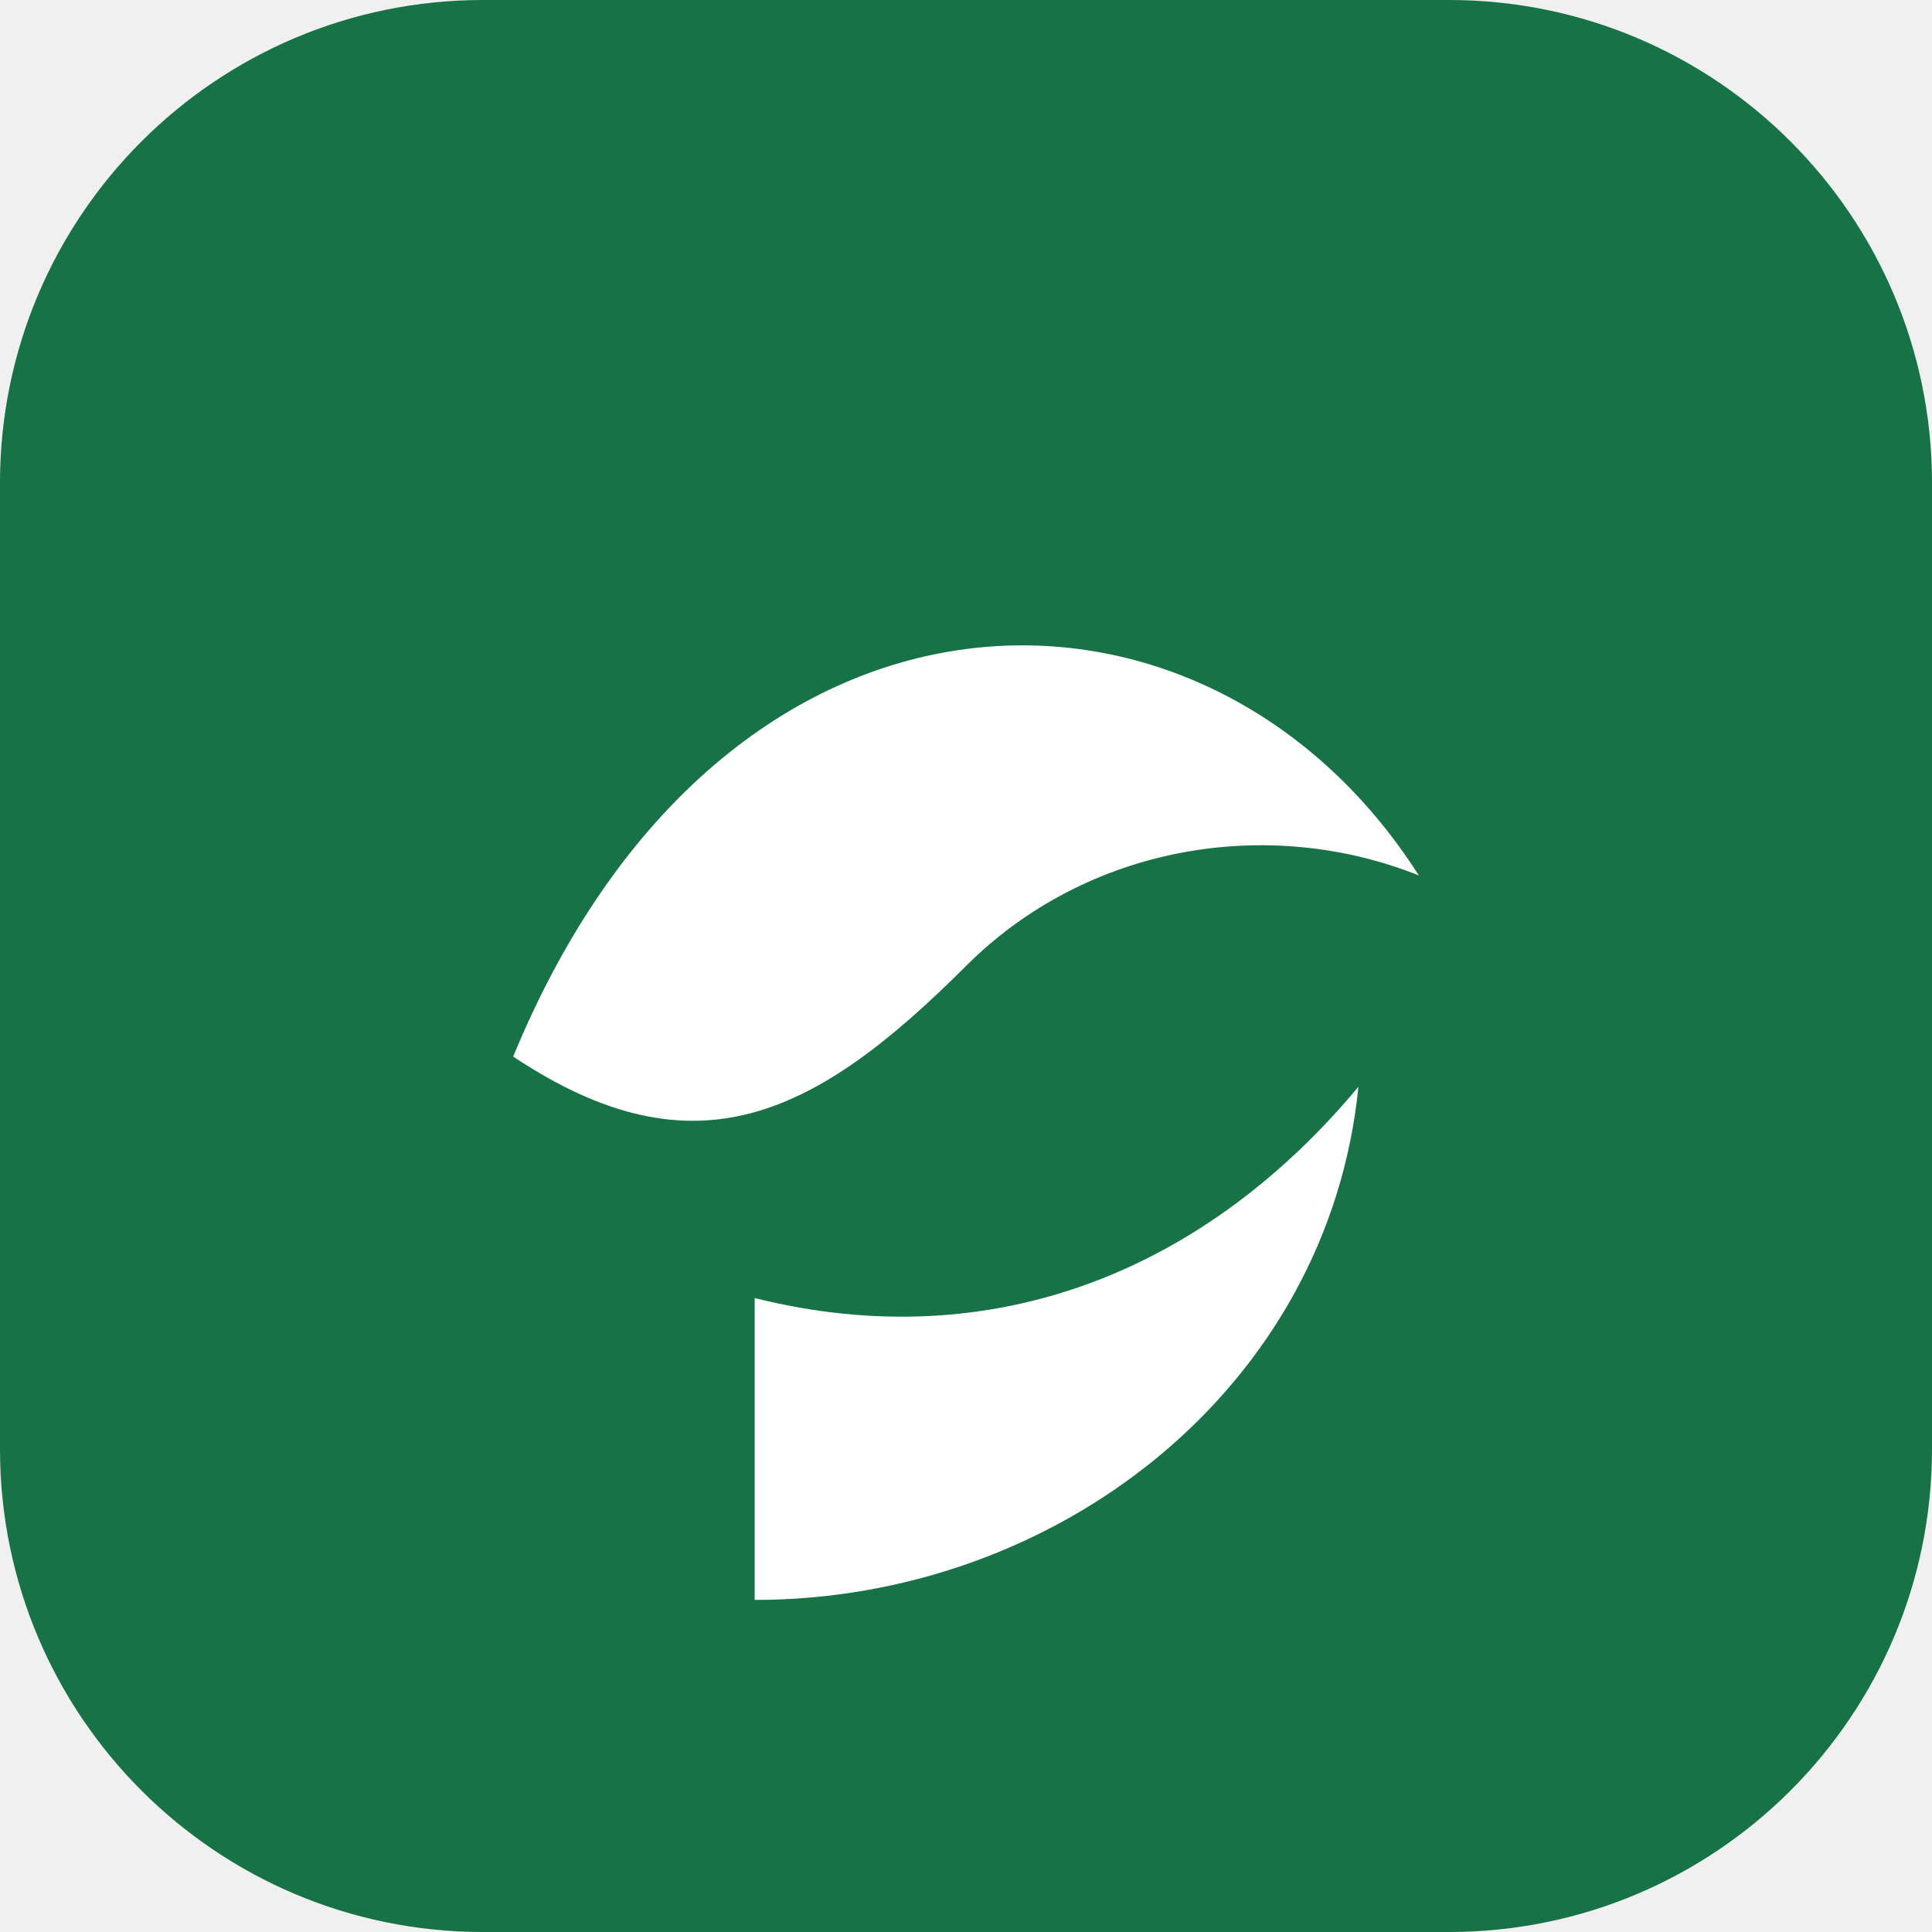
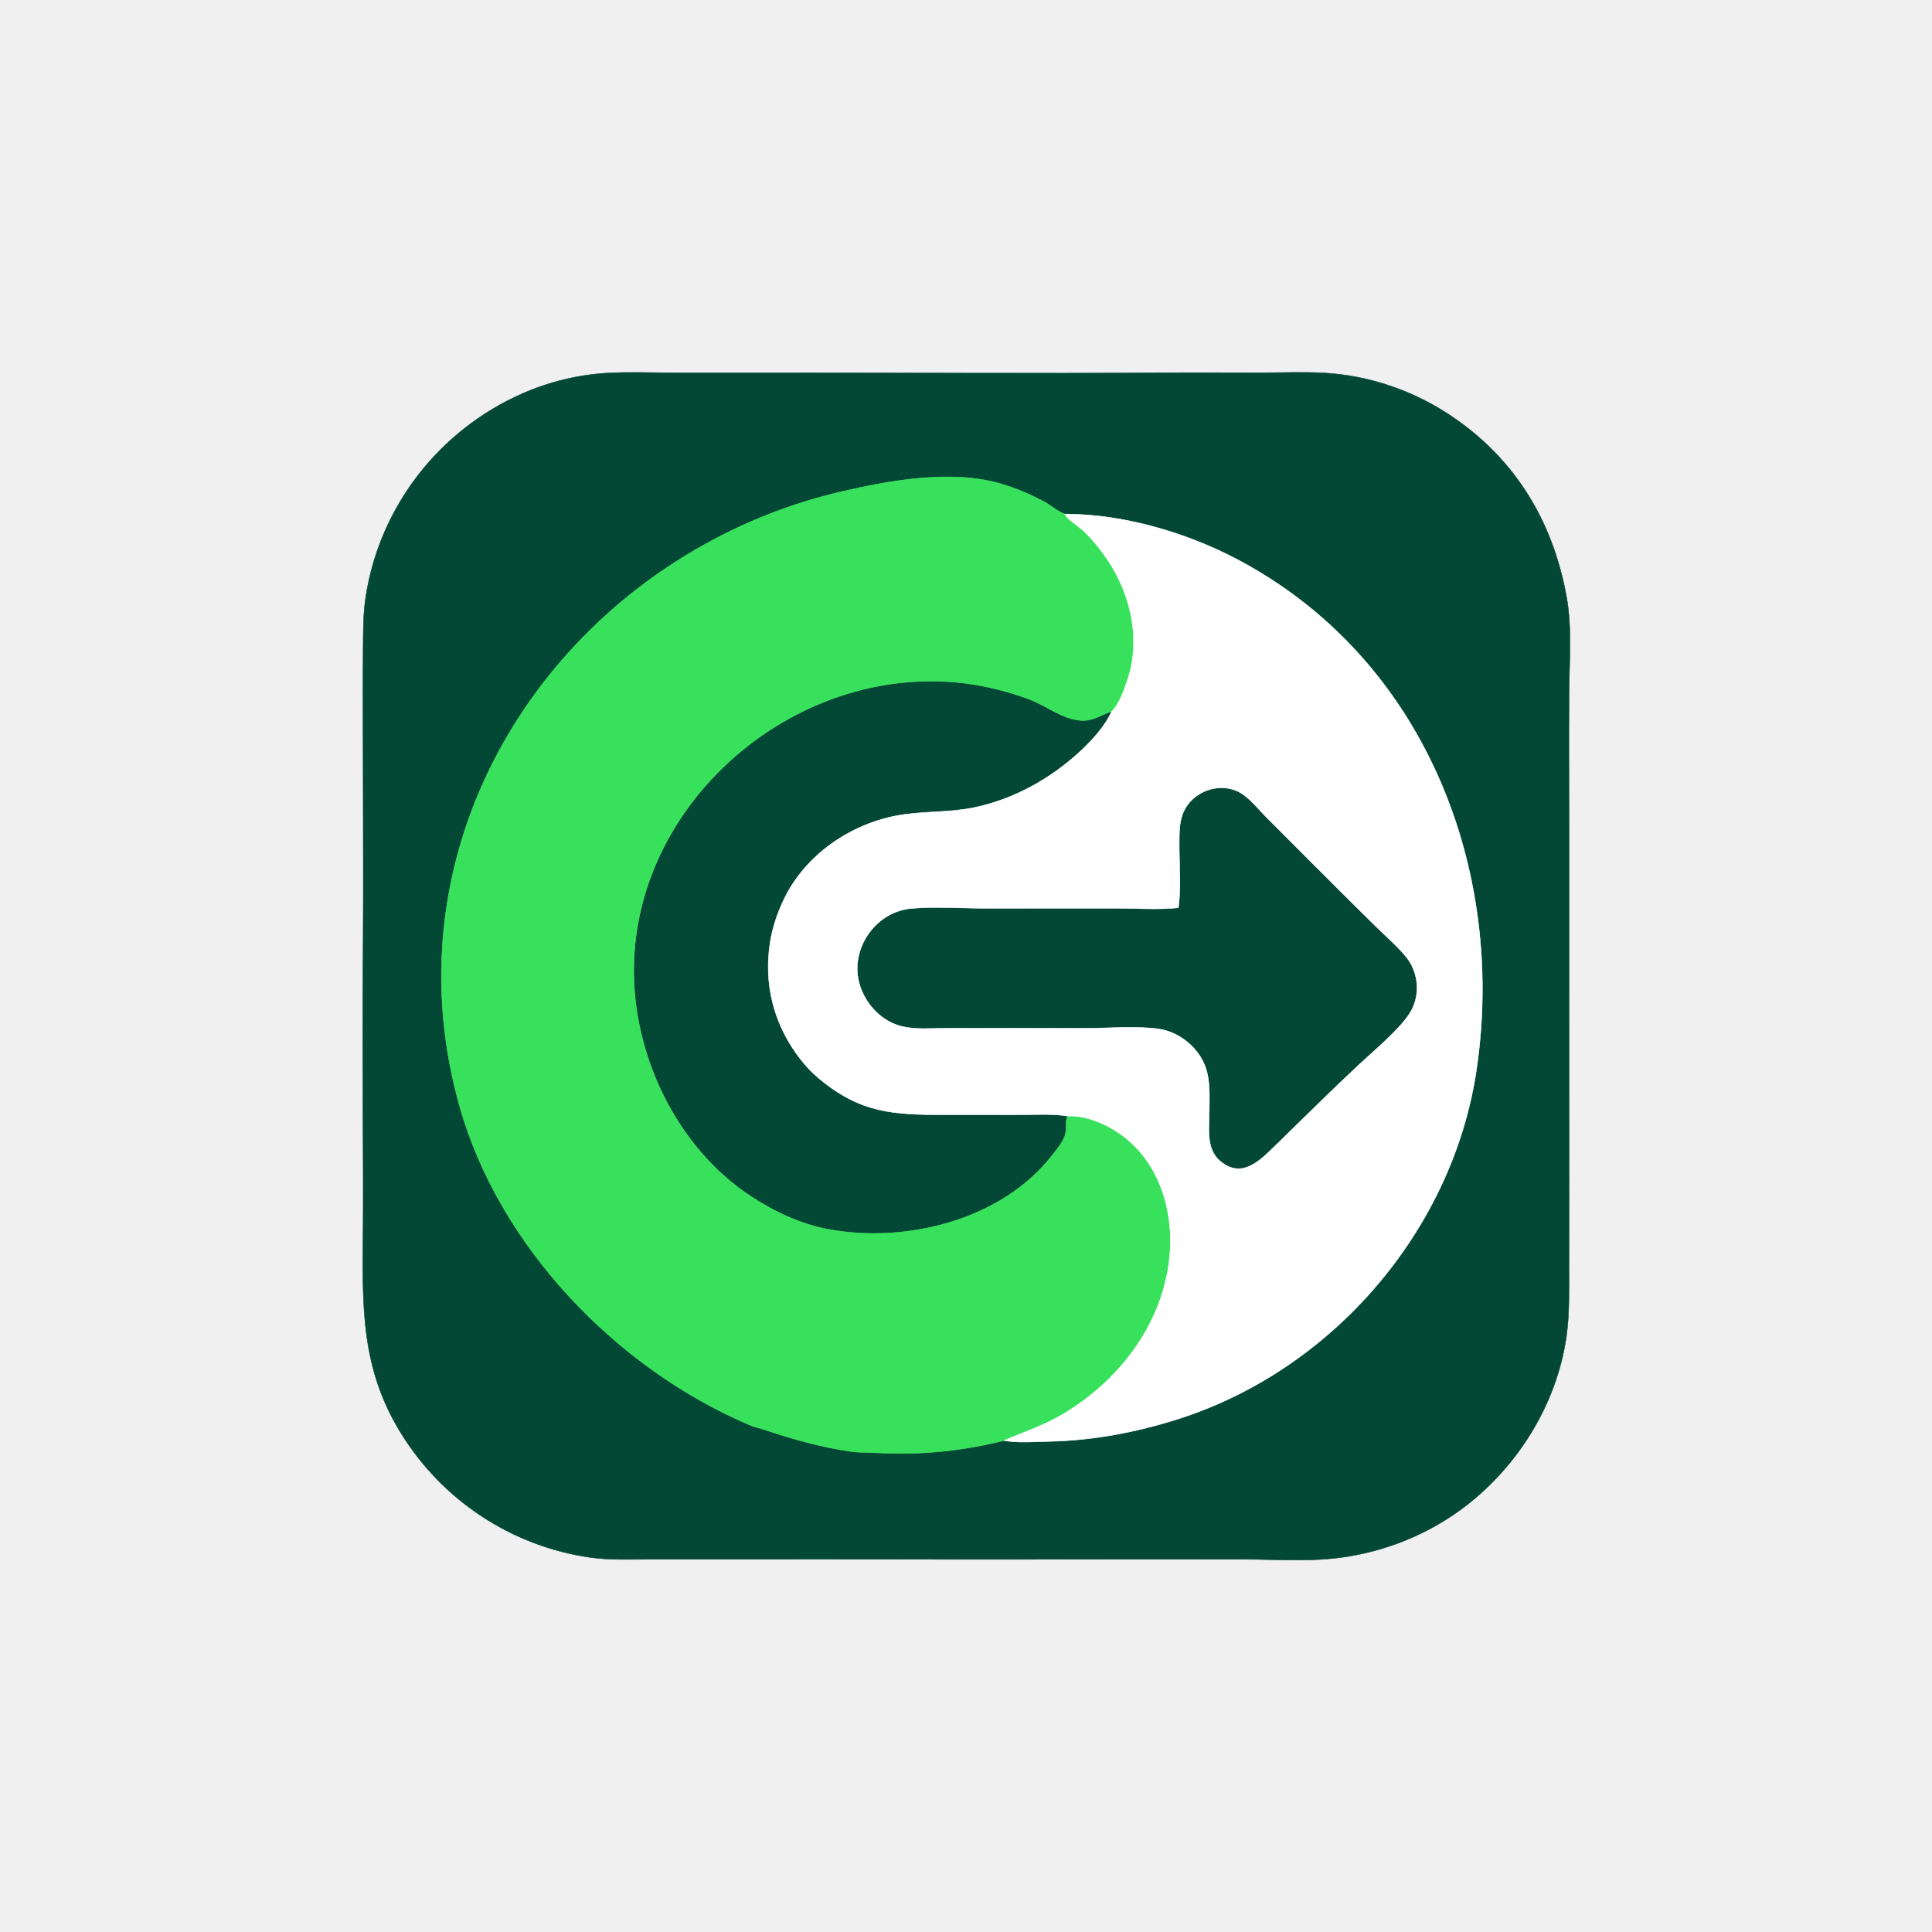
- <svg xmlns="http://www.w3.org/2000/svg" viewBox="0 0 64 64">
-   <rect width="64" height="64" rx="16" fill="#177245" />
-   <path d="M17 35c7-17 23-17 30-6-5-2-11-1-15 3-5 5-9 7-15 3Zm8 8c8 2 15-1 20-7-1 10-10 17-20 17V43Z" fill="#fff" />
+ <svg xmlns="http://www.w3.org/2000/svg" viewBox="0 0 1095 1095" width="1095" height="1095">
+   <path d="M344.54 211.42C357.14 210.73 369.88 211.29 382.5 211.29C404.5 211.29 426.5 211.29 448.5 211.29C517.49 211.29 586.51 211.78 655.5 211.28C675.16 211.14 694.83 211.26 714.5 211.26C726.44 211.26 738.55 210.71 750.47 211.38C774.4 212.73 798.07 220.37 818.36 233.1C857.03 257.35 879.94 293.91 887.9 338.51C891.02 355.99 889.41 374.81 889.29 392.5C889.11 420.16 889.29 447.83 889.29 475.5C889.29 540.83 889.24 606.17 889.31 671.5C889.33 687.17 889.25 702.83 889.25 718.5C889.25 731.55 889.61 744.53 887.78 757.48C882.24 796.55 859.23 832.89 827.44 855.96C806.16 871.41 780.7 880.83 754.55 883.39C738.1 884.99 721.02 883.73 704.5 883.76C670.5 883.81 636.5 883.67 602.5 883.76C542.17 883.91 481.83 883.62 421.5 883.73C403.83 883.76 386.17 883.78 368.5 883.75C357.2 883.73 345.76 884.32 334.55 882.71C290.04 876.33 250.85 850.47 227.25 812.26C204.64 775.67 205.4 740.92 205.76 699.5C205.94 678.51 205.82 657.49 205.74 636.5C205.62 604.5 205.53 572.49 205.77 540.5C206.09 498.51 205.76 456.5 205.76 414.5C205.77 399.17 205.67 383.83 205.81 368.5C205.9 358.45 205.76 348.52 207.27 338.55C215.02 287.28 249.04 243.57 296.43 222.91C311.54 216.32 328.06 212.32 344.54 211.42ZM569.03 816.47C577.23 817.91 586.2 817.12 594.5 816.95C619.39 816.43 644 811.78 667.67 804.25C755.02 776.48 823.26 697.44 836.79 606.48C852.33 501.95 814.41 391.91 725.13 331.41C709.74 320.98 693.23 312.19 675.83 305.61C652.8 296.9 628.14 291.42 603.43 291.34C599.13 289.69 595.49 286.32 591.36 284.13C583.7 280.08 575.71 276.67 567.39 274.23C539.35 265.98 504.39 272.24 476.43 278.77C352.37 307.79 254.65 415.35 250.31 544.5C249.38 572.2 252.87 599.62 260.3 626.29C282.58 706.26 349.28 775.46 424.79 807.63C427.74 808.89 430.94 809.52 433.97 810.54C449.66 815.8 465.43 820.16 481.75 822.59C487.18 823.4 492.87 823.18 498.36 823.46C522.6 824.69 545.63 822.29 569.03 816.47ZM630.06 403.26C626.33 411.45 619.34 419.21 612.81 425.32C595.73 441.29 574.55 453.17 551.46 457.83C536.98 460.74 522.16 459.59 507.74 462.4C481.08 467.6 456.15 484.99 444.29 509.77C440.49 517.71 437.7 525.99 436.4 534.73C434.72 546.07 435.11 557.39 437.94 568.51C440.21 577.48 443.94 585.84 448.94 593.62C452.99 599.94 457.95 605.97 463.7 610.83C487.61 631.04 506.37 631.84 536.5 631.8C550.17 631.77 563.83 631.81 577.5 631.81C586.57 631.81 596.17 631.1 605.13 632.57C603.63 635.71 604.64 639 603.9 642.43C602.95 646.81 599.02 651.34 596.33 654.8C567.78 691.49 513.68 704.97 469.56 696.75C453.77 693.81 438.83 686.79 425.5 678.01C383.19 650.13 358.33 597.52 359.22 547.5C360.82 458.51 440.95 385.6 528.5 386.05C547.51 386.15 566.17 389.84 583.91 396.56C593.77 400.3 602.61 408.07 613.5 408.35C620.2 408.53 624.26 404.86 630.06 403.26ZM667.87 514.5C669.49 502.78 668.31 490.34 668.37 478.5C668.41 471.42 668.14 464.65 671.74 458.26C678.01 447.14 693.61 442.79 704.33 450.14C709.22 453.49 713.36 458.79 717.55 462.96C725.9 471.27 734.17 479.66 742.5 487.99C755.01 500.48 767.52 512.99 780.12 525.39C785.74 530.93 792.09 536.29 797.05 542.44C804.3 551.45 805.22 564.6 798.94 574.38C792.84 583.88 778.63 595.59 770.08 603.58C754.24 618.37 738.86 633.72 723.32 648.82C714.52 657.37 704.09 668.73 691.48 658.03C683.31 651.1 685.34 639.05 685.38 629.5C685.41 621.65 685.96 613.43 683.57 605.83C679.92 594.19 668.51 584.78 656.5 583.15C643.54 581.39 627.76 582.83 614.5 582.81C588.17 582.77 561.83 582.71 535.5 582.79C527.41 582.81 518.68 583.65 510.76 581.64C498.24 578.46 488.48 566.83 486.33 554.34C483.1 535.55 497.35 516.56 516.5 514.88C529.97 513.7 543.98 514.76 557.5 514.78C582.5 514.81 607.5 514.76 632.5 514.76C644.15 514.76 656.3 515.71 667.87 514.5Z" fill="#034735" fill-rule="evenodd" stroke="#034735" stroke-width="0.25" stroke-linejoin="round" />
+   <path d="M603.43 291.34C605.41 294.77 610.27 297.5 613.29 300.18C617.71 304.11 621.49 308.75 625.02 313.47C640.12 333.6 647.3 361.11 638.98 385.49C637.02 391.26 634.39 398.97 630.06 403.26C624.26 404.86 620.2 408.53 613.5 408.35C602.61 408.07 593.77 400.3 583.91 396.56C566.17 389.84 547.51 386.15 528.5 386.05C440.95 385.6 360.82 458.51 359.22 547.5C358.33 597.52 383.19 650.13 425.5 678.01C438.83 686.79 453.77 693.81 469.56 696.75C513.68 704.97 567.78 691.49 596.33 654.8C599.02 651.34 602.95 646.81 603.9 642.43C604.64 639 603.63 635.71 605.13 632.57C612.94 632.06 621.89 635.15 628.75 638.88C658.1 654.83 667.64 690.04 661.62 721.32C655.04 755.48 632.18 783.63 602.78 801.32C592.06 807.77 580.42 811.58 569.03 816.47C545.63 822.29 522.6 824.69 498.36 823.46C492.87 823.18 487.18 823.4 481.75 822.59C465.43 820.16 449.66 815.8 433.97 810.54C430.94 809.52 427.74 808.89 424.79 807.63C349.28 775.46 282.58 706.26 260.3 626.29C252.87 599.62 249.38 572.2 250.31 544.5C254.65 415.35 352.37 307.79 476.43 278.77C504.39 272.24 539.35 265.98 567.39 274.23C575.71 276.67 583.7 280.08 591.36 284.13C595.49 286.32 599.13 289.69 603.43 291.34Z" fill="#38e15c" fill-rule="evenodd" stroke="#38e15c" stroke-width="0.25" stroke-linejoin="round" />
+   <path d="M603.43 291.34C628.14 291.42 652.8 296.9 675.83 305.61C693.23 312.19 709.74 320.98 725.13 331.41C814.41 391.91 852.33 501.95 836.79 606.48C823.26 697.44 755.02 776.48 667.67 804.25C644 811.78 619.39 816.43 594.5 816.95C586.2 817.12 577.23 817.91 569.03 816.47C580.42 811.58 592.06 807.77 602.78 801.32C632.18 783.63 655.04 755.48 661.62 721.32C667.64 690.04 658.1 654.83 628.75 638.88C621.89 635.15 612.94 632.06 605.13 632.57C596.17 631.1 586.57 631.81 577.5 631.81C563.83 631.81 550.17 631.77 536.5 631.8C506.37 631.84 487.61 631.04 463.7 610.83C457.95 605.97 452.99 599.94 448.94 593.62C443.94 585.84 440.21 577.48 437.94 568.51C435.11 557.39 434.72 546.07 436.4 534.73C437.7 525.99 440.49 517.71 444.29 509.77C456.15 484.99 481.08 467.6 507.74 462.4C522.16 459.59 536.98 460.74 551.46 457.83C574.55 453.17 595.73 441.29 612.81 425.32C619.34 419.21 626.33 411.45 630.06 403.26C634.39 398.97 637.02 391.26 638.98 385.49C647.3 361.11 640.12 333.6 625.02 313.47C621.49 308.75 617.71 304.11 613.29 300.18C610.27 297.5 605.41 294.77 603.43 291.34ZM667.87 514.5C656.3 515.71 644.15 514.76 632.5 514.76C607.5 514.76 582.5 514.81 557.5 514.78C543.98 514.76 529.97 513.7 516.5 514.88C497.35 516.56 483.1 535.55 486.33 554.34C488.48 566.83 498.24 578.46 510.76 581.64C518.68 583.65 527.41 582.81 535.5 582.79C561.83 582.71 588.17 582.77 614.5 582.81C627.76 582.83 643.54 581.39 656.5 583.15C668.51 584.78 679.92 594.19 683.57 605.83C685.96 613.43 685.41 621.65 685.38 629.5C685.34 639.05 683.31 651.1 691.48 658.03C704.09 668.73 714.52 657.37 723.32 648.82C738.86 633.72 754.24 618.37 770.08 603.58C778.63 595.59 792.84 583.88 798.94 574.38C805.22 564.6 804.3 551.45 797.05 542.44C792.09 536.29 785.74 530.93 780.12 525.39C767.52 512.99 755.01 500.48 742.5 487.99C734.17 479.66 725.9 471.27 717.55 462.96C713.36 458.79 709.22 453.49 704.33 450.14C693.61 442.79 678.01 447.14 671.74 458.26C668.14 464.65 668.41 471.42 668.37 478.5C668.31 490.34 669.49 502.78 667.87 514.5Z" fill="#ffffff" fill-rule="evenodd" stroke="#ffffff" stroke-width="0.25" stroke-linejoin="round" />
</svg>
